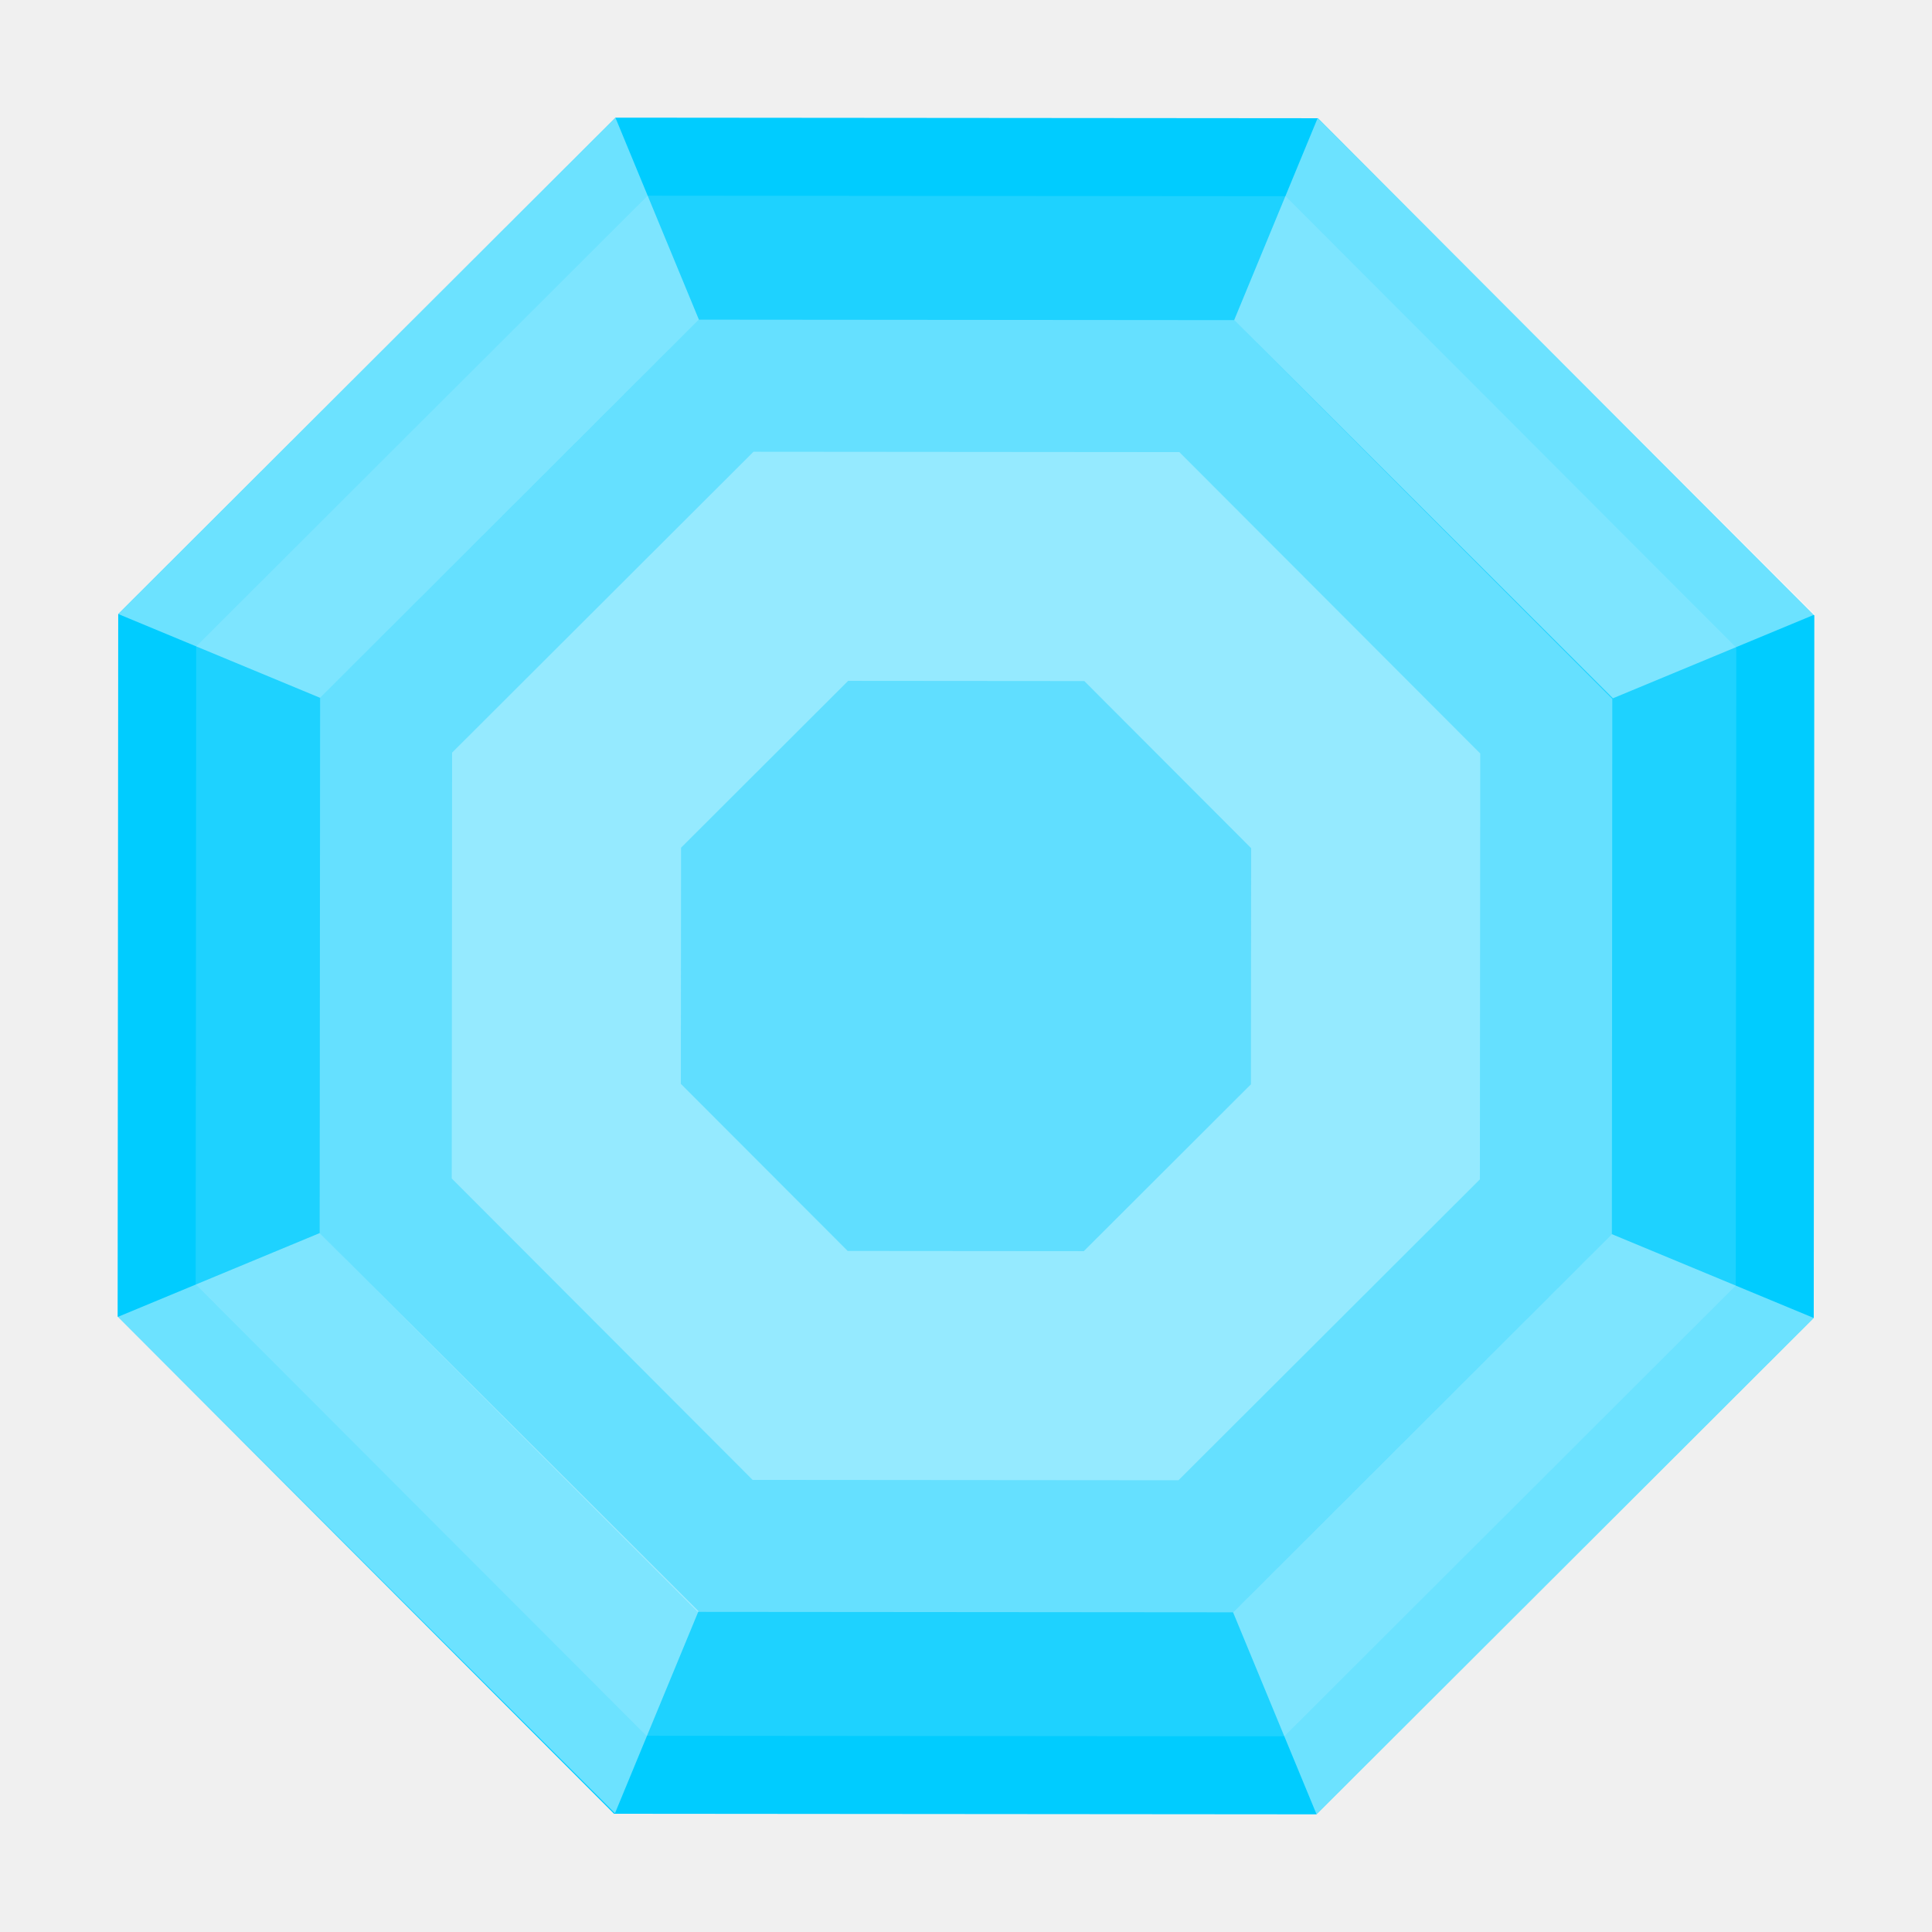
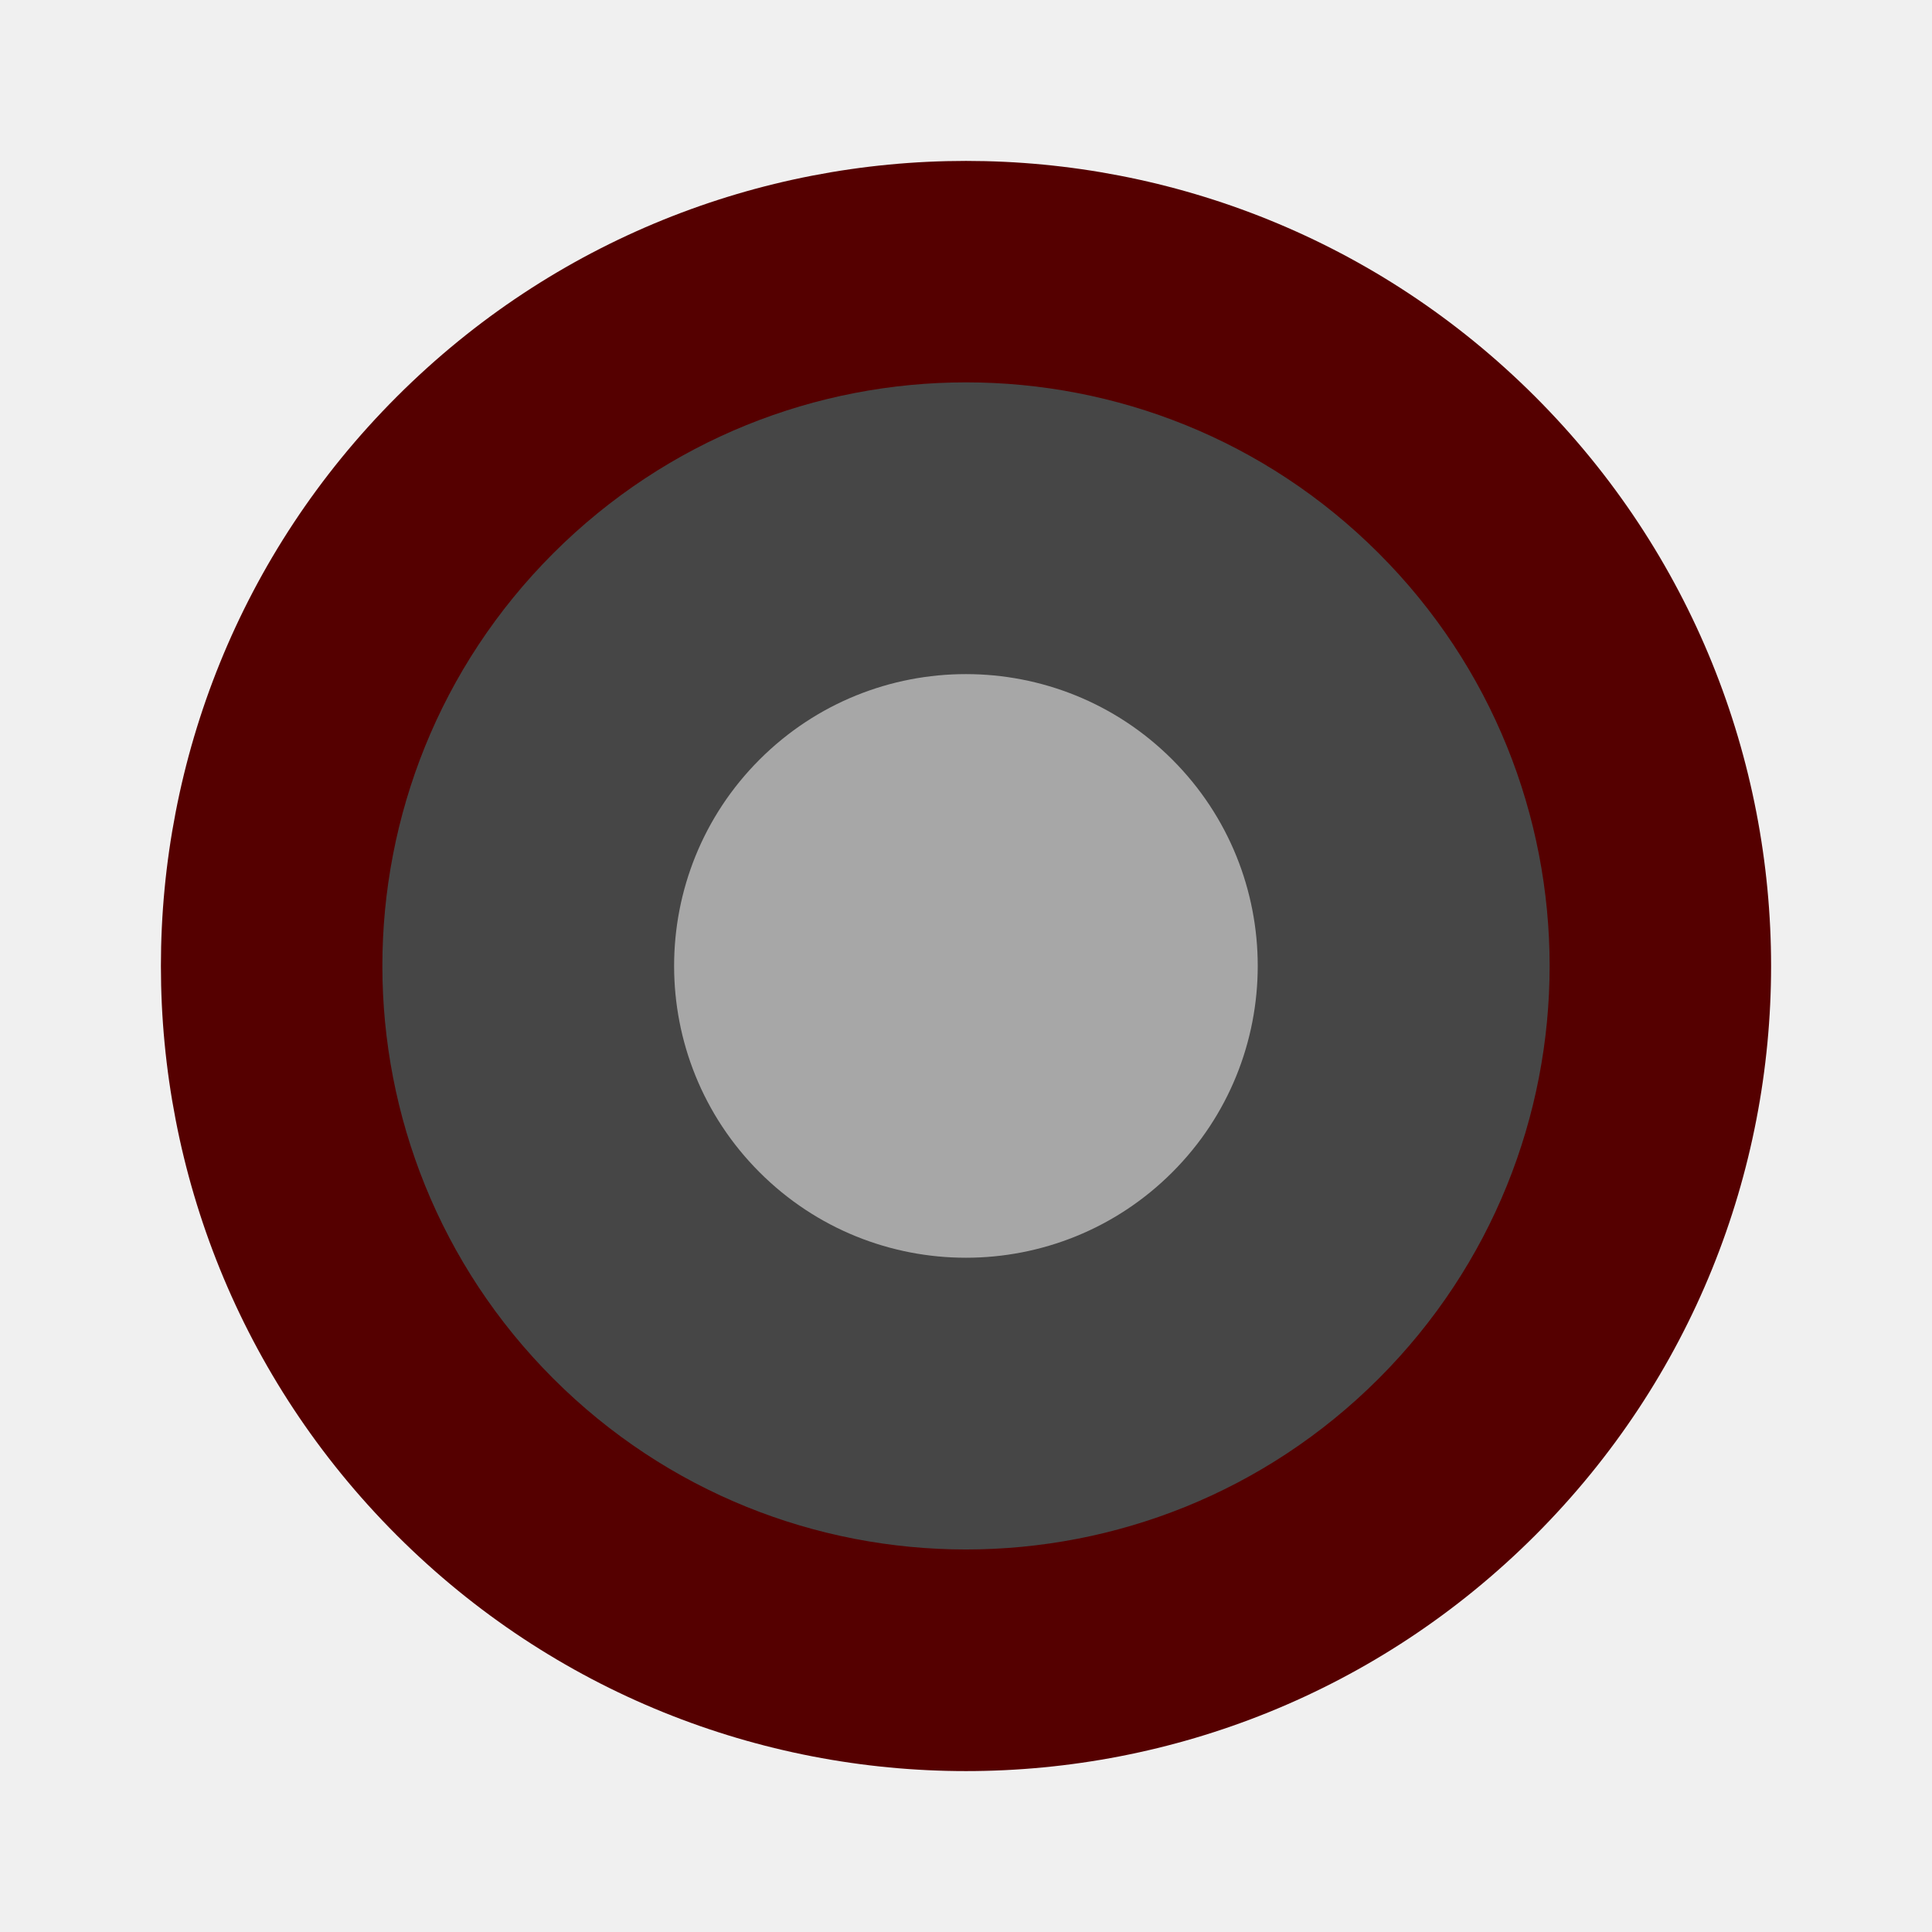
- <svg xmlns="http://www.w3.org/2000/svg" width="512" height="512" viewBox="0 0 135.467 135.467" version="1.1" id="svg832">
-   <defs id="defs826" />
-   <g id="layer1" transform="translate(0,-161.5333)" style="opacity:1">
-     <path style="opacity:1;fill:#00ccff;fill-opacity:1;fill-rule:evenodd;stroke:none;stroke-width:0.265" id="path1405" d="m 92.62,217.814 -11.906,28.743 -28.743,11.906 -28.743,-11.906 -11.906,-28.743 11.906,-28.743 28.743,-11.906 28.743,11.906 z" transform="matrix(1.462354,0.6071519,-0.6071519,1.462354,123.9784,-120.8093)" />
-     <path style="opacity:1;fill:#ffffff;fill-opacity:0.315;fill-rule:evenodd;stroke:none;stroke-width:0.265" id="path821" d="m 92.62,217.814 -11.906,28.743 -28.743,11.906 -28.743,-11.906 -11.906,-28.743 11.906,-28.743 28.743,-11.906 28.743,11.906 z" transform="matrix(0.8864486,0.3680427,-0.3680427,0.8864486,101.8279,17.05797)" />
-     <path transform="matrix(1.327833,0.5513002,-0.5513002,1.327833,118.8044,-88.60591)" d="m 92.62,217.814 -11.906,28.743 -28.743,11.906 -28.743,-11.906 -11.906,-28.743 11.906,-28.743 28.743,-11.906 28.743,11.906 z" id="path1421" style="display:inline;opacity:1;fill:#ffffff;fill-opacity:0.121;fill-rule:evenodd;stroke:none;stroke-width:0.265" />
-     <path transform="matrix(1.11411,0.462565,-0.462565,1.11411,110.5842,-37.44235)" d="m 92.62,217.814 -11.906,28.743 -28.743,11.906 -28.743,-11.906 -11.906,-28.743 11.906,-28.743 28.743,-11.906 28.743,11.906 z" id="path1407" style="opacity:1;fill:#ffffff;fill-opacity:0.315;fill-rule:evenodd;stroke:none;stroke-width:0.265" />
-     <path style="fill:#ffffff;fill-opacity:0.425;stroke:none;stroke-width:0.265px;stroke-linecap:butt;stroke-linejoin:miter;stroke-opacity:1" d="m 8.291,204.587 14.156,5.877 26.559,-26.515 -5.854,-14.165 z" id="path1409" />
-     <path id="path1413" d="m 127.175,253.946 -14.156,-5.877 -26.559,26.515 5.854,14.165 z" style="fill:#ffffff;fill-opacity:0.425;stroke:none;stroke-width:0.265px;stroke-linecap:butt;stroke-linejoin:miter;stroke-opacity:1" />
-     <path style="fill:#ffffff;fill-opacity:0.425;stroke:none;stroke-width:0.265px;stroke-linecap:butt;stroke-linejoin:miter;stroke-opacity:1" d="m 127.251,204.618 -14.156,5.877 -26.559,-26.515 5.854,-14.165 z" id="path1415" />
-     <path id="path1417" d="m 8.26,253.871 14.156,-5.877 26.559,26.515 -5.854,14.165 z" style="fill:#ffffff;fill-opacity:0.425;stroke:none;stroke-width:0.265px;stroke-linecap:butt;stroke-linejoin:miter;stroke-opacity:1" />
-     <path style="opacity:1;fill:#1fd2ff;fill-opacity:0.45;fill-rule:evenodd;stroke:none;stroke-width:0.265" id="path1419" d="m 92.62,217.814 -11.906,28.743 -28.743,11.906 -28.743,-11.906 -11.906,-28.743 11.906,-28.743 28.743,-11.906 28.743,11.906 z" transform="matrix(0.4915257,0.2040755,-0.2040755,0.4915257,86.63839,111.5994)" />
-   </g>
+ <svg xmlns="http://www.w3.org/2000/svg" width="48" height="48" version="1.1" viewBox="0 0 12.7 12.7">
+   <path d="m10.092 10.092c2.067-2.067 2.067-5.417 4e-6 -7.484-2.067-2.067-5.417-2.067-7.484 0-2.067 2.067-2.067 5.417 4e-6 7.484 2.067 2.067 5.417 2.067 7.484 1e-5z" fill="#500" stroke-width=".006" />
+   <path d="m3.637 3.637c-1.498 1.498-1.498 3.927-1.18e-5 5.425 1.498 1.498 3.927 1.498 5.426-1.41e-5 1.498-1.498 1.498-3.927 1.19e-5 -5.425-1.498-1.498-3.927-1.498-5.426 1.41e-5z" fill="#464646" stroke-width=".004" />
+   <path d="m7.706 7.706c0.749-0.749 0.749-1.964 5.9e-6 -2.713-0.749-0.749-1.964-0.749-2.713 7e-6 -0.749 0.749-0.749 1.964-5.9e-6 2.713 0.749 0.749 1.964 0.749 2.713-7e-6z" fill="#a7a7a7" stroke-width=".002" />
</svg>
